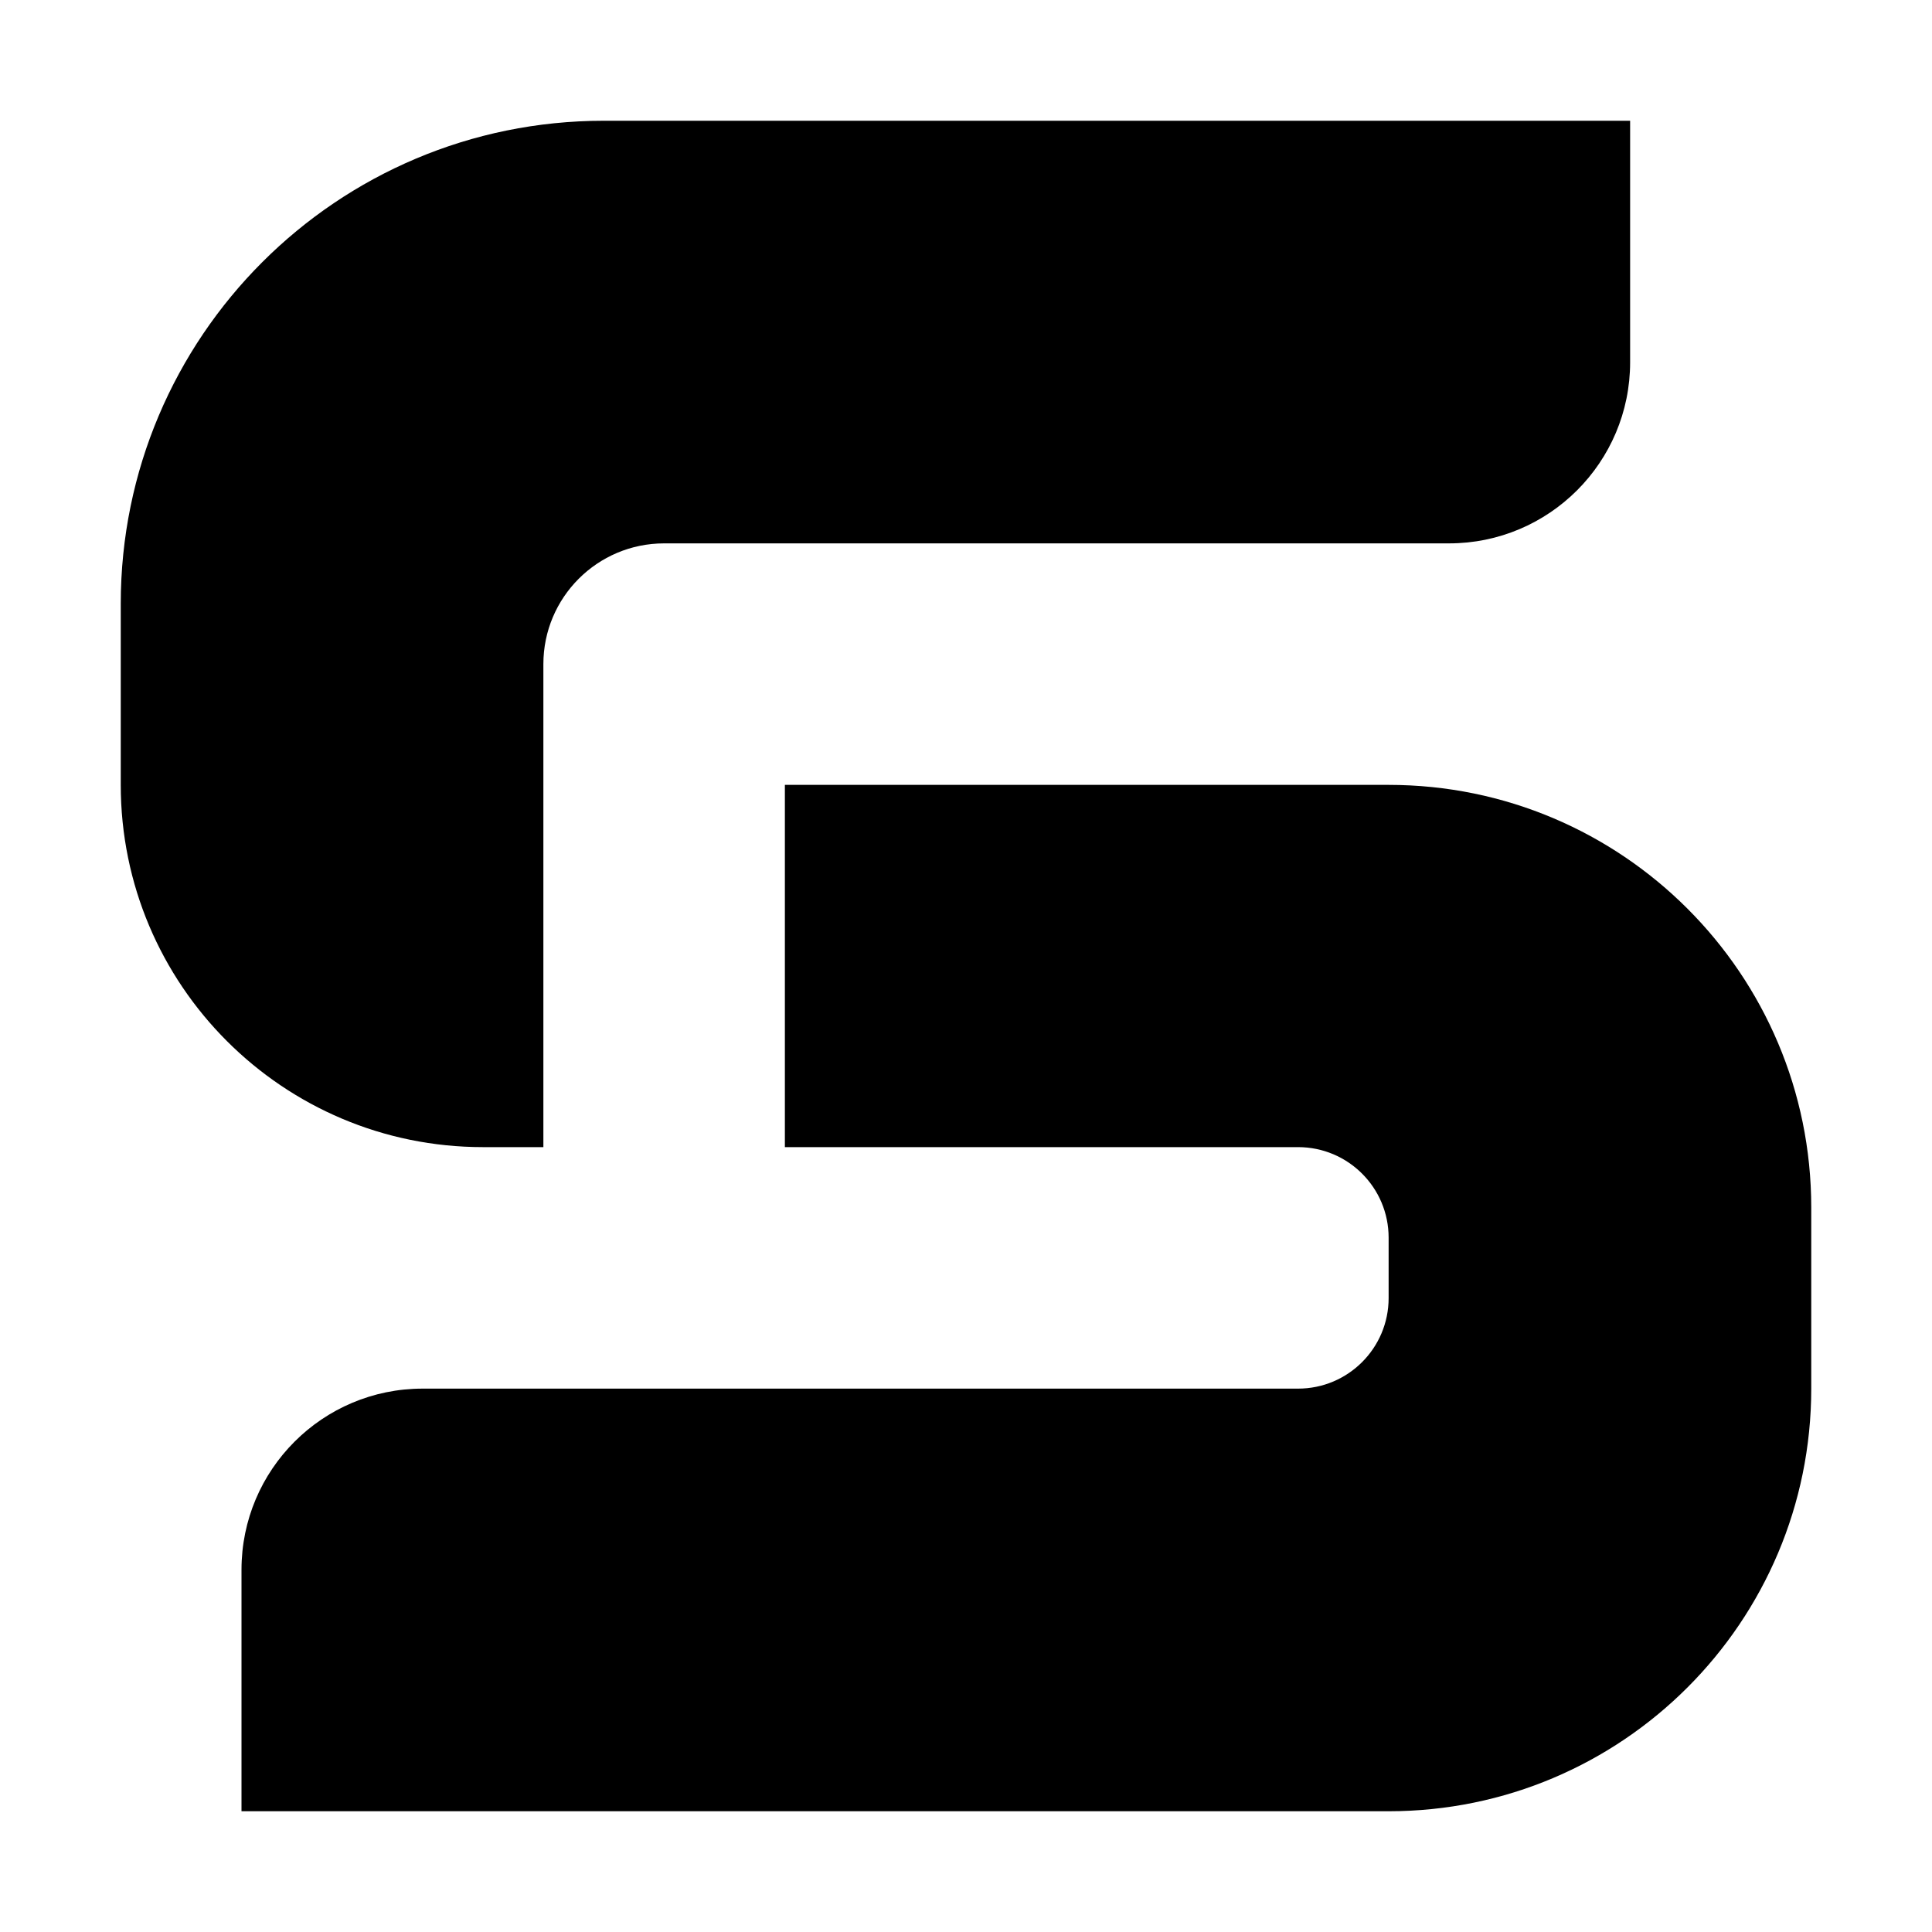
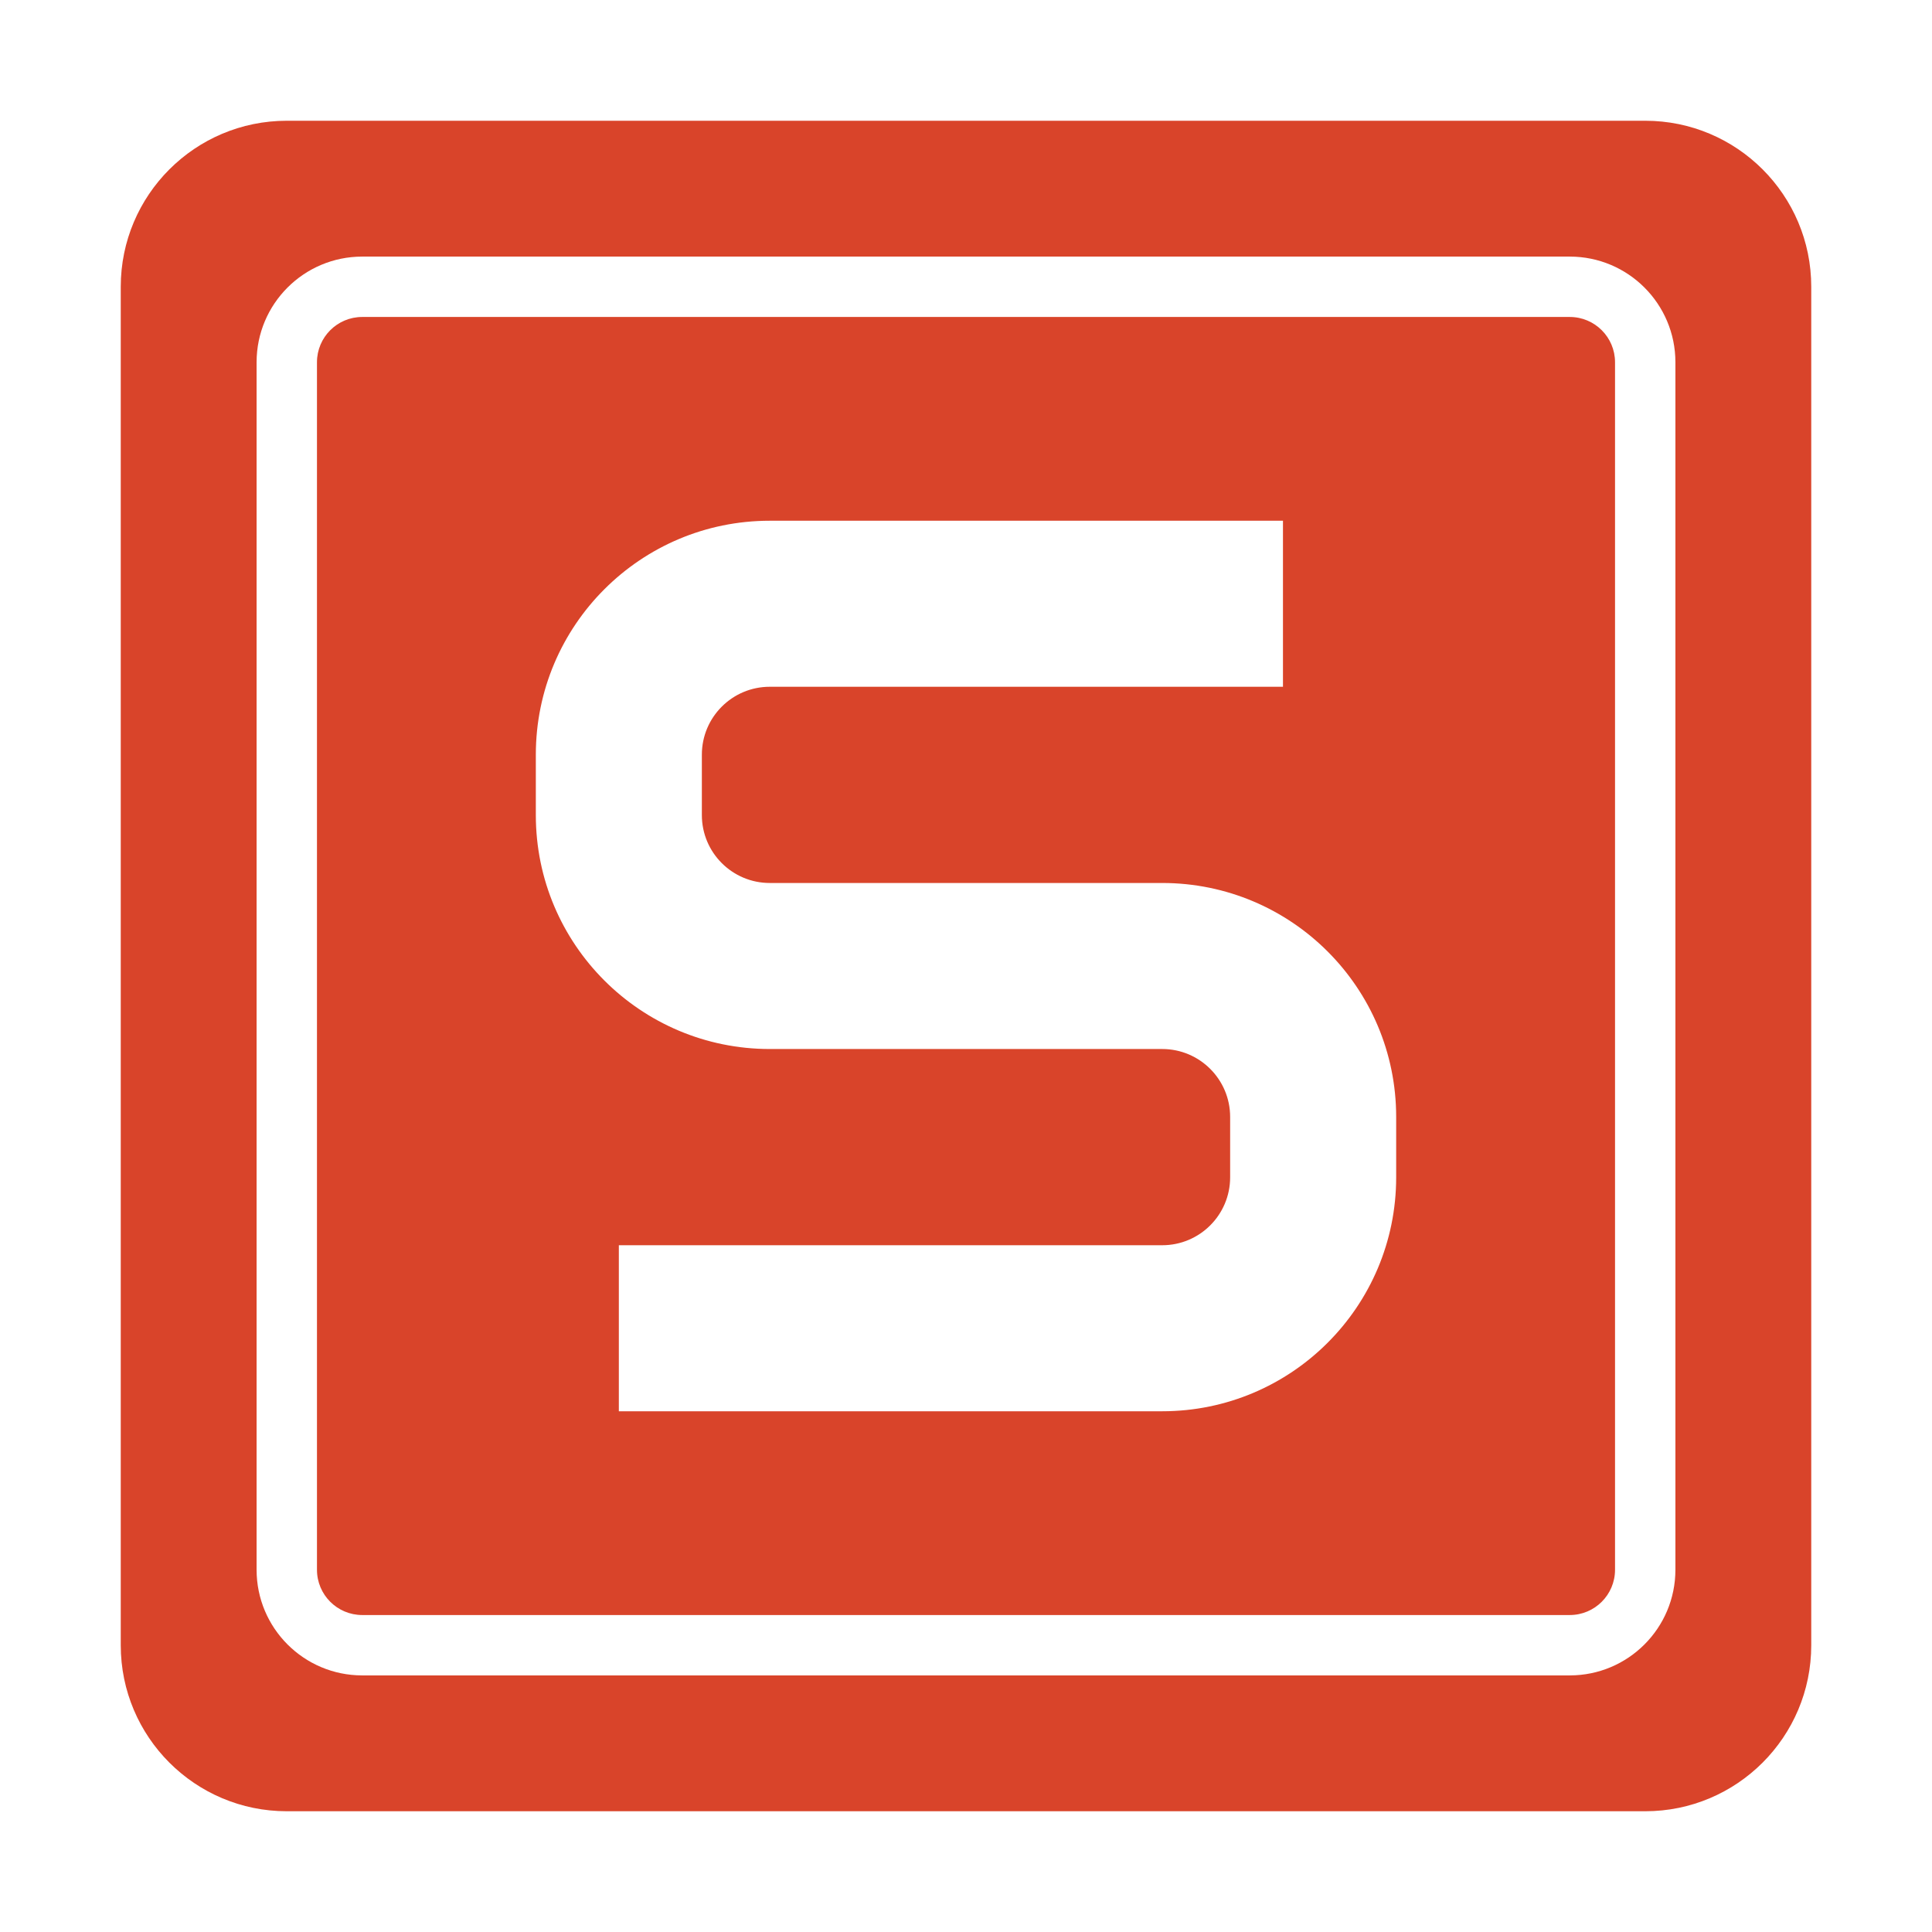
- <svg xmlns="http://www.w3.org/2000/svg" viewBox="0 0 256 256" width="64" height="64" fill="currentColor" role="img" aria-label="Sekisho">
-   <path d="M80 16h136v32a24 24 0 0 1-24 24H88a16 16 0 0 0-16 16v64h-8a48 48 0 0 1-48-48V80a64 64 0 0 1 64-64Z" />
-   <path d="M104 104h80a56 56 0 0 1 56 56v24a56 56 0 0 1-56 56H32v-32a24 24 0 0 1 24-24h116a12 12 0 0 0 12-12v-8a12 12 0 0 0-12-12h-68Z" />
+ <svg xmlns="http://www.w3.org/2000/svg" viewBox="0 0 256 256" width="64" height="64" role="img" aria-label="Sekisho">
+   <path fill="#D9442A" fill-rule="evenodd" d="M38 16H218A22 22 0 0 1 240 38V218A22 22 0 0 1 218 240H38A22 22 0 0 1 16 218V38A22 22 0 0 1 38 16ZM48 34A14 14 0 0 0 34 48V208A14 14 0 0 0 48 222H208A14 14 0 0 0 222 208V48A14 14 0 0 0 208 34ZM48 42H208A6 6 0 0 1 214 48V208A6 6 0 0 1 208 214H48A6 6 0 0 1 42 208V48A6 6 0 0 1 48 42ZM170 69H102A31 31 0 0 0 71 100V108A31 31 0 0 0 102 139H154A9 9 0 0 1 163 148V156A9 9 0 0 1 154 165H82V187H154A31 31 0 0 0 185 156V148A31 31 0 0 0 154 117H102A9 9 0 0 1 93 108V100A9 9 0 0 1 102 91H170Z" />
</svg>
